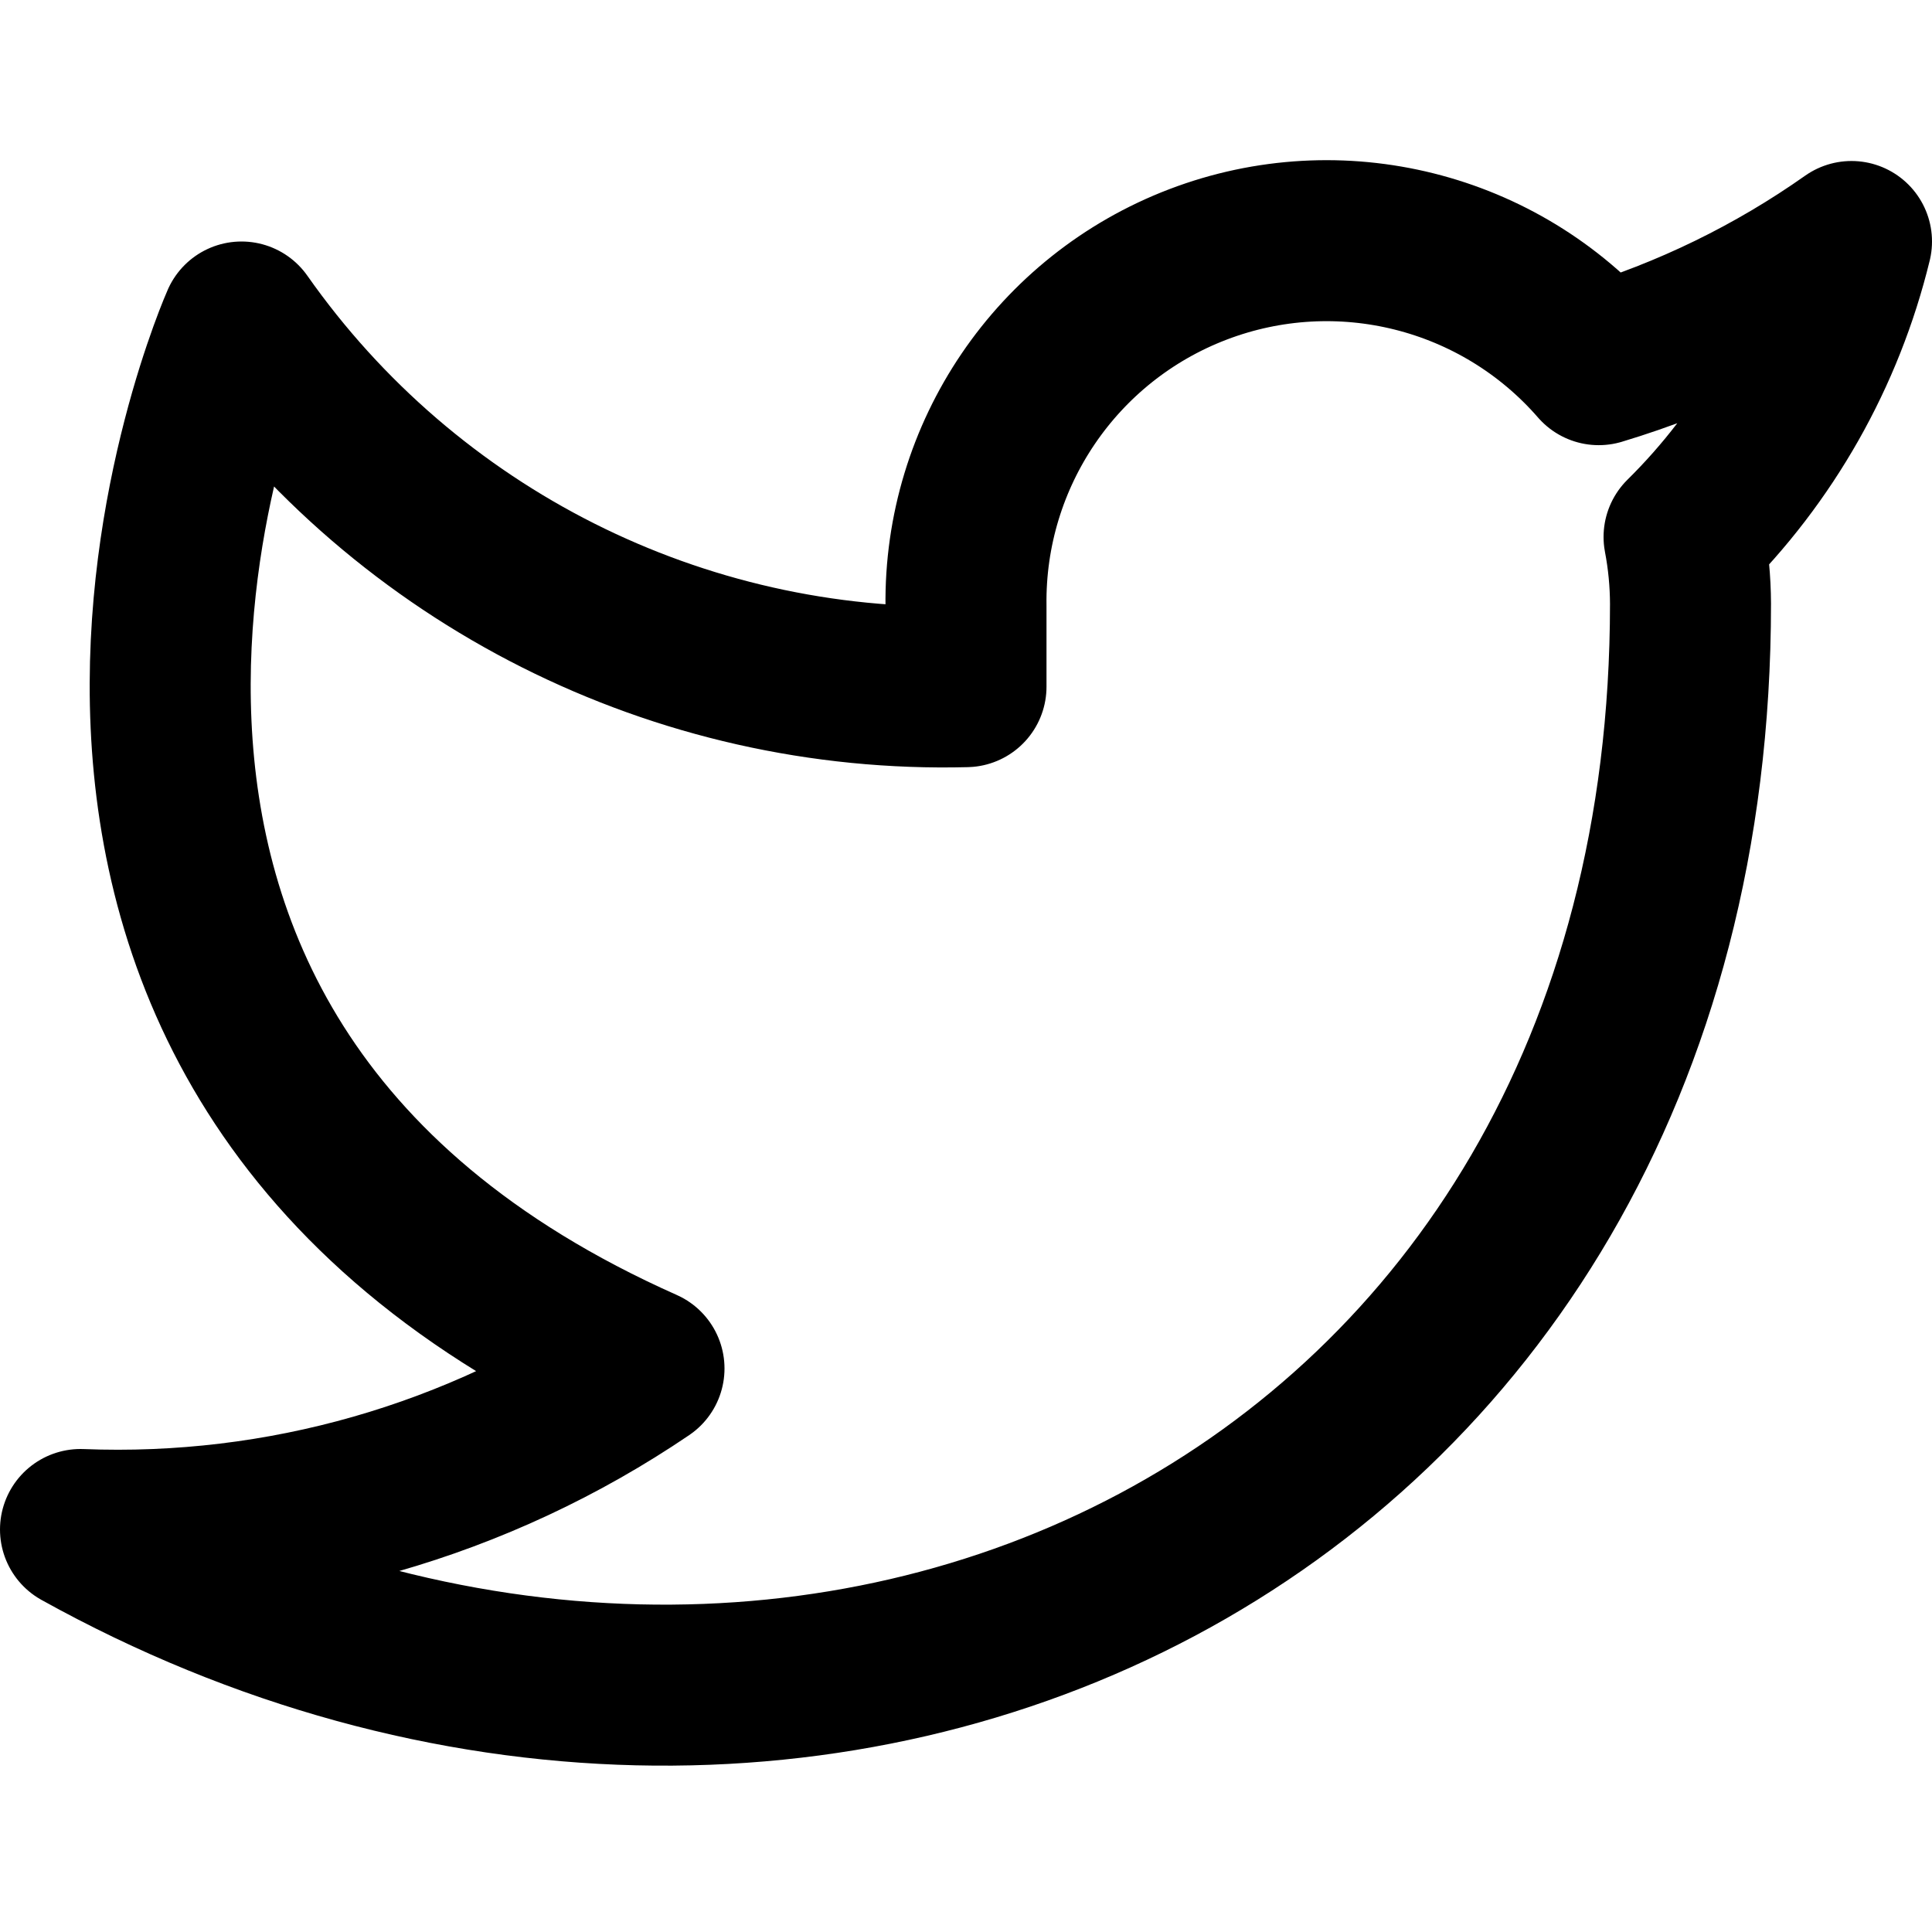
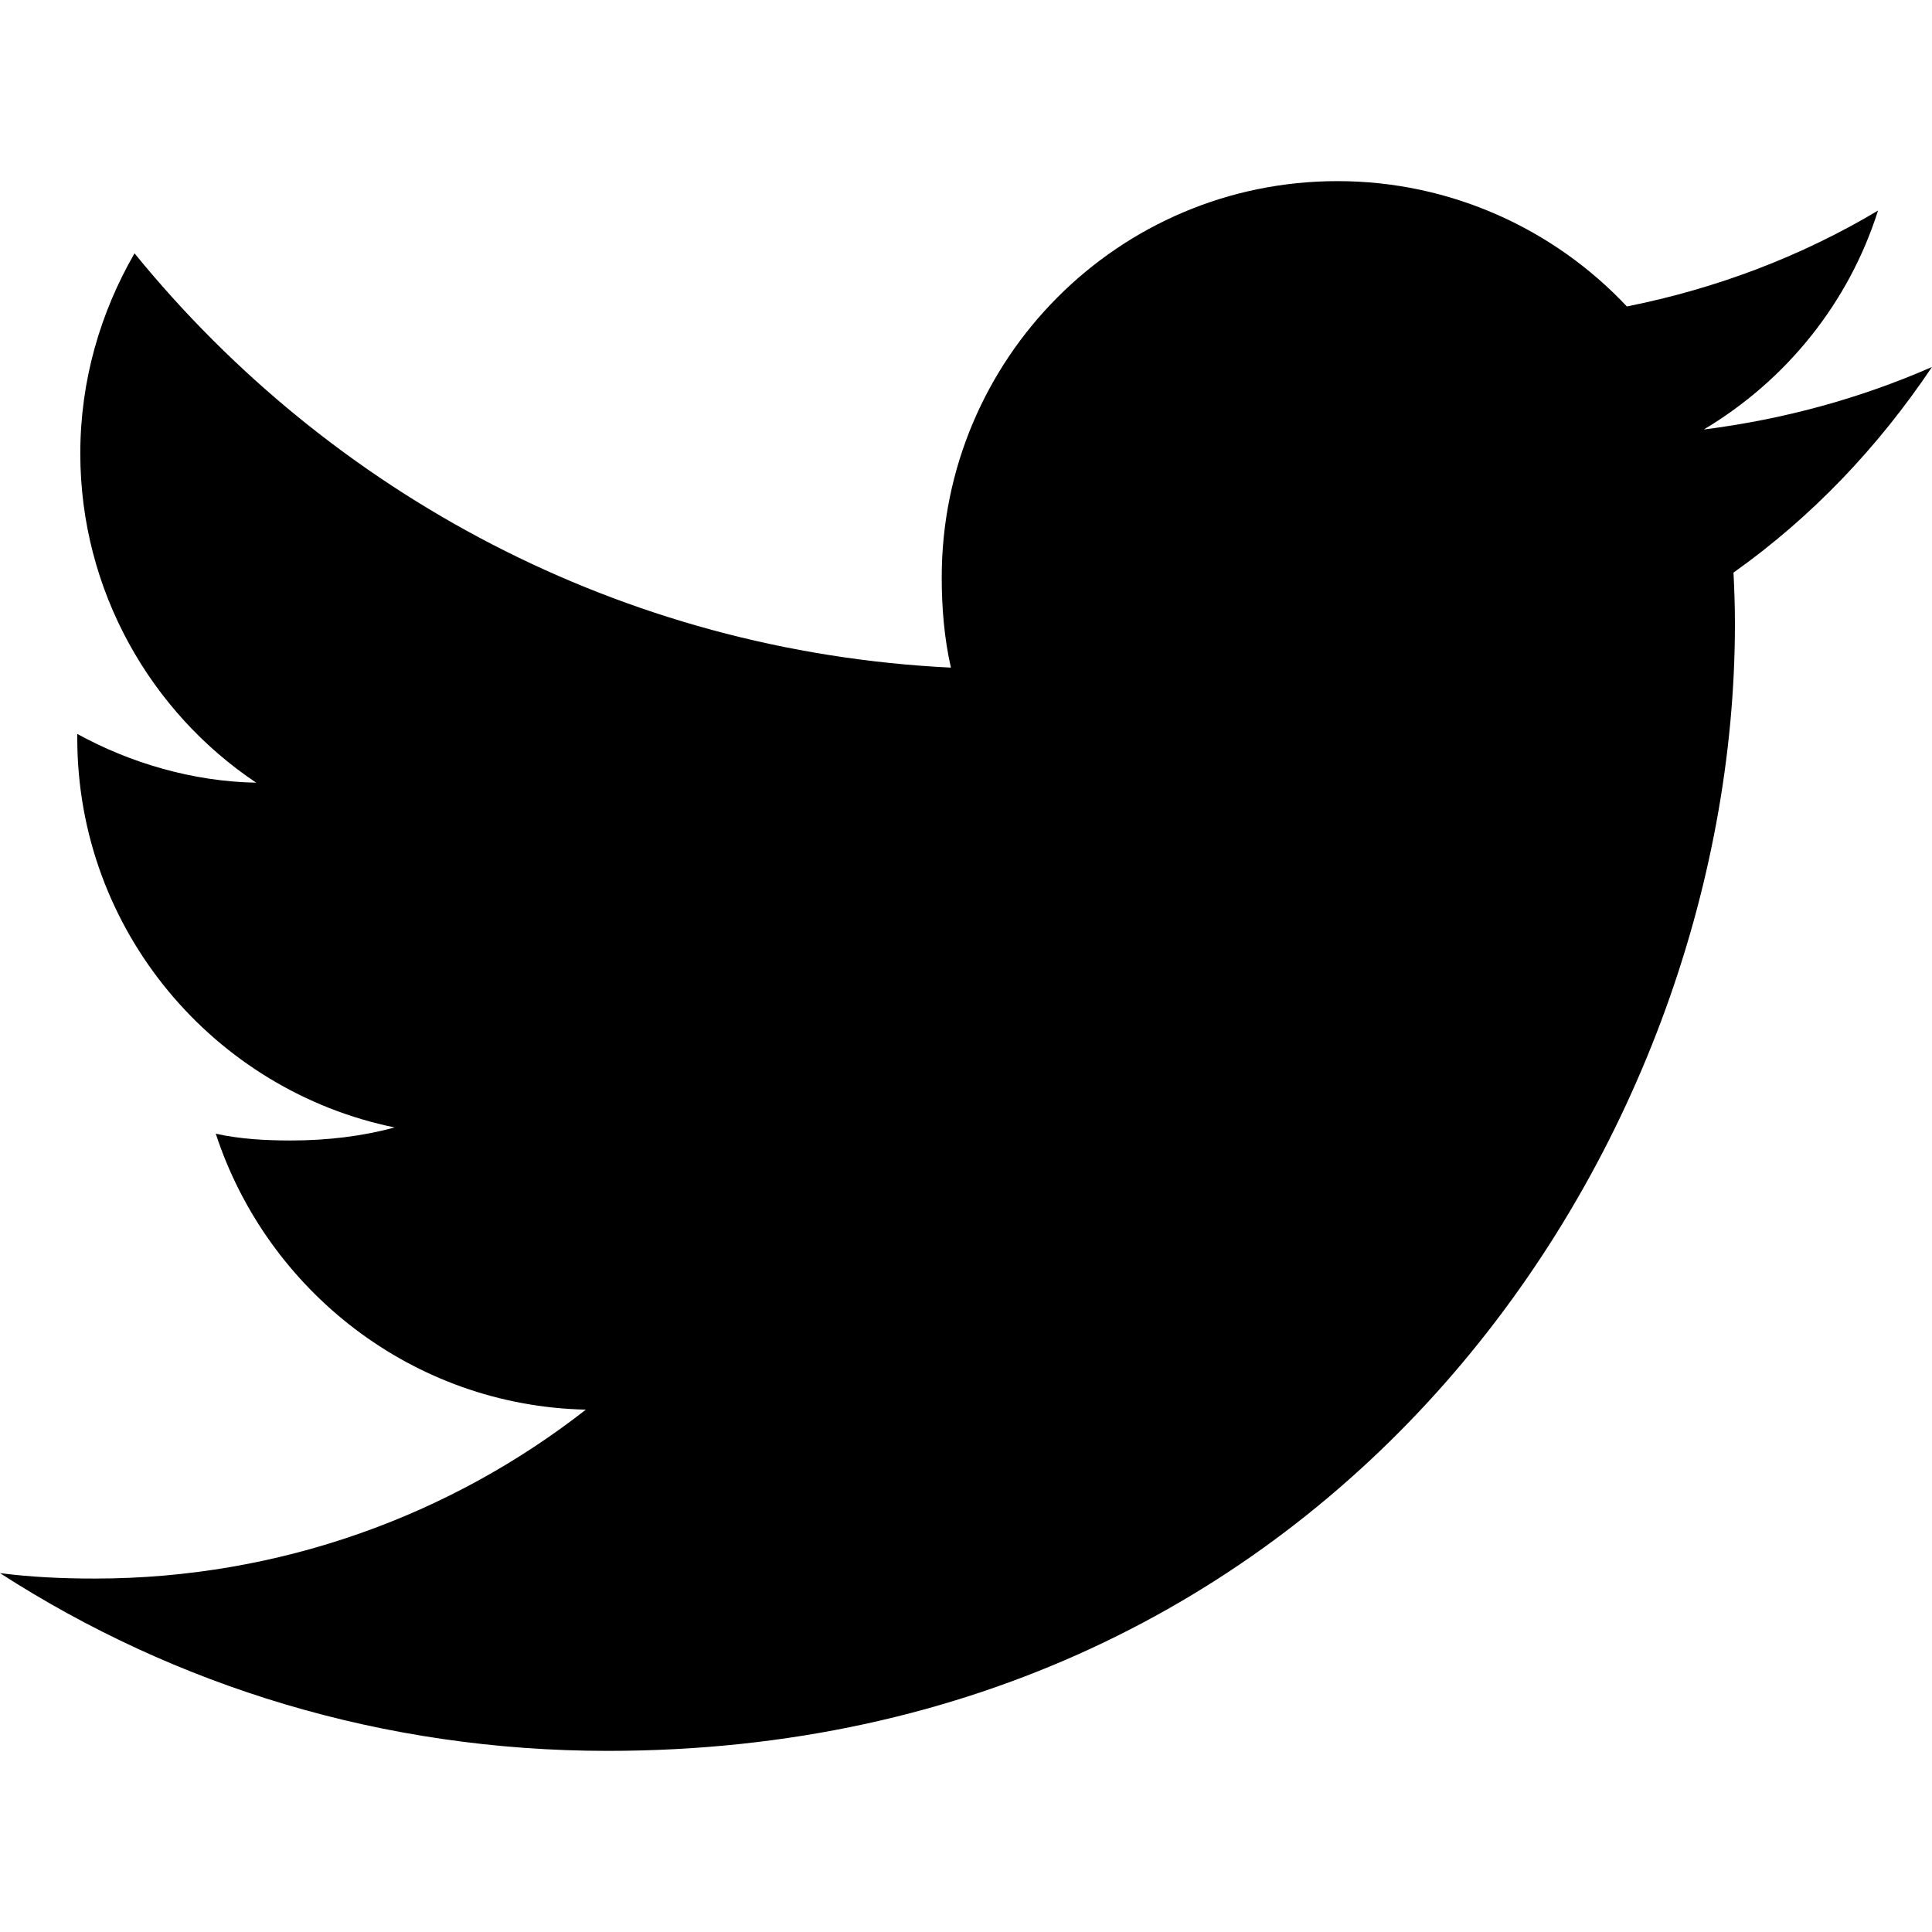
- <svg xmlns="http://www.w3.org/2000/svg" width="24" height="24" viewBox="0 0 24 24" fill="none" stroke="currentColor" stroke-width="2" stroke-linecap="round" stroke-linejoin="round" class="feather feather-twitter">
-   <path d="M23 3a10.9 10.9 0 0 1-3.14 1.53 4.48 4.48 0 0 0-7.86 3v1A10.66 10.66 0 0 1 3 4s-4 9 5 13a11.64 11.64 0 0 1-7 2c9 5 20 0 20-11.5a4.5 4.5 0 0 0-.08-.83A7.72 7.72 0 0 0 23 3z" />
+ <svg xmlns="http://www.w3.org/2000/svg" version="1.1" id="Capa_1" x="0px" y="0px" viewBox="0 0 512 512" style="enable-background:new 0 0 512 512;" xml:space="preserve">
+   <g>
+     <g>
+       <path d="M512,97.248c-19.04,8.352-39.328,13.888-60.48,16.576c21.76-12.992,38.368-33.408,46.176-58.016    c-20.288,12.096-42.688,20.64-66.56,25.408C411.872,60.704,384.416,48,354.464,48c-58.112,0-104.896,47.168-104.896,104.992    c0,8.32,0.704,16.32,2.432,23.936c-87.264-4.256-164.48-46.08-216.352-109.792c-9.056,15.712-14.368,33.696-14.368,53.056    c0,36.352,18.72,68.576,46.624,87.232c-16.864-0.32-33.408-5.216-47.424-12.928c0,0.32,0,0.736,0,1.152    c0,51.008,36.384,93.376,84.096,103.136c-8.544,2.336-17.856,3.456-27.52,3.456c-6.72,0-13.504-0.384-19.872-1.792    c13.6,41.568,52.192,72.128,98.08,73.12c-35.712,27.936-81.056,44.768-130.144,44.768c-8.608,0-16.864-0.384-25.12-1.44    C46.496,446.88,101.6,464,161.024,464c193.152,0,298.752-160,298.752-298.688c0-4.64-0.16-9.12-0.384-13.568    C480.224,136.96,497.728,118.496,512,97.248z" />
+     </g>
+   </g>
+   <g>
+ </g>
+   <g>
+ </g>
+   <g>
+ </g>
+   <g>
+ </g>
+   <g>
+ </g>
+   <g>
+ </g>
+   <g>
+ </g>
+   <g>
+ </g>
+   <g>
+ </g>
+   <g>
+ </g>
+   <g>
+ </g>
+   <g>
+ </g>
+   <g>
+ </g>
+   <g>
+ </g>
+   <g>
+ </g>
</svg>
